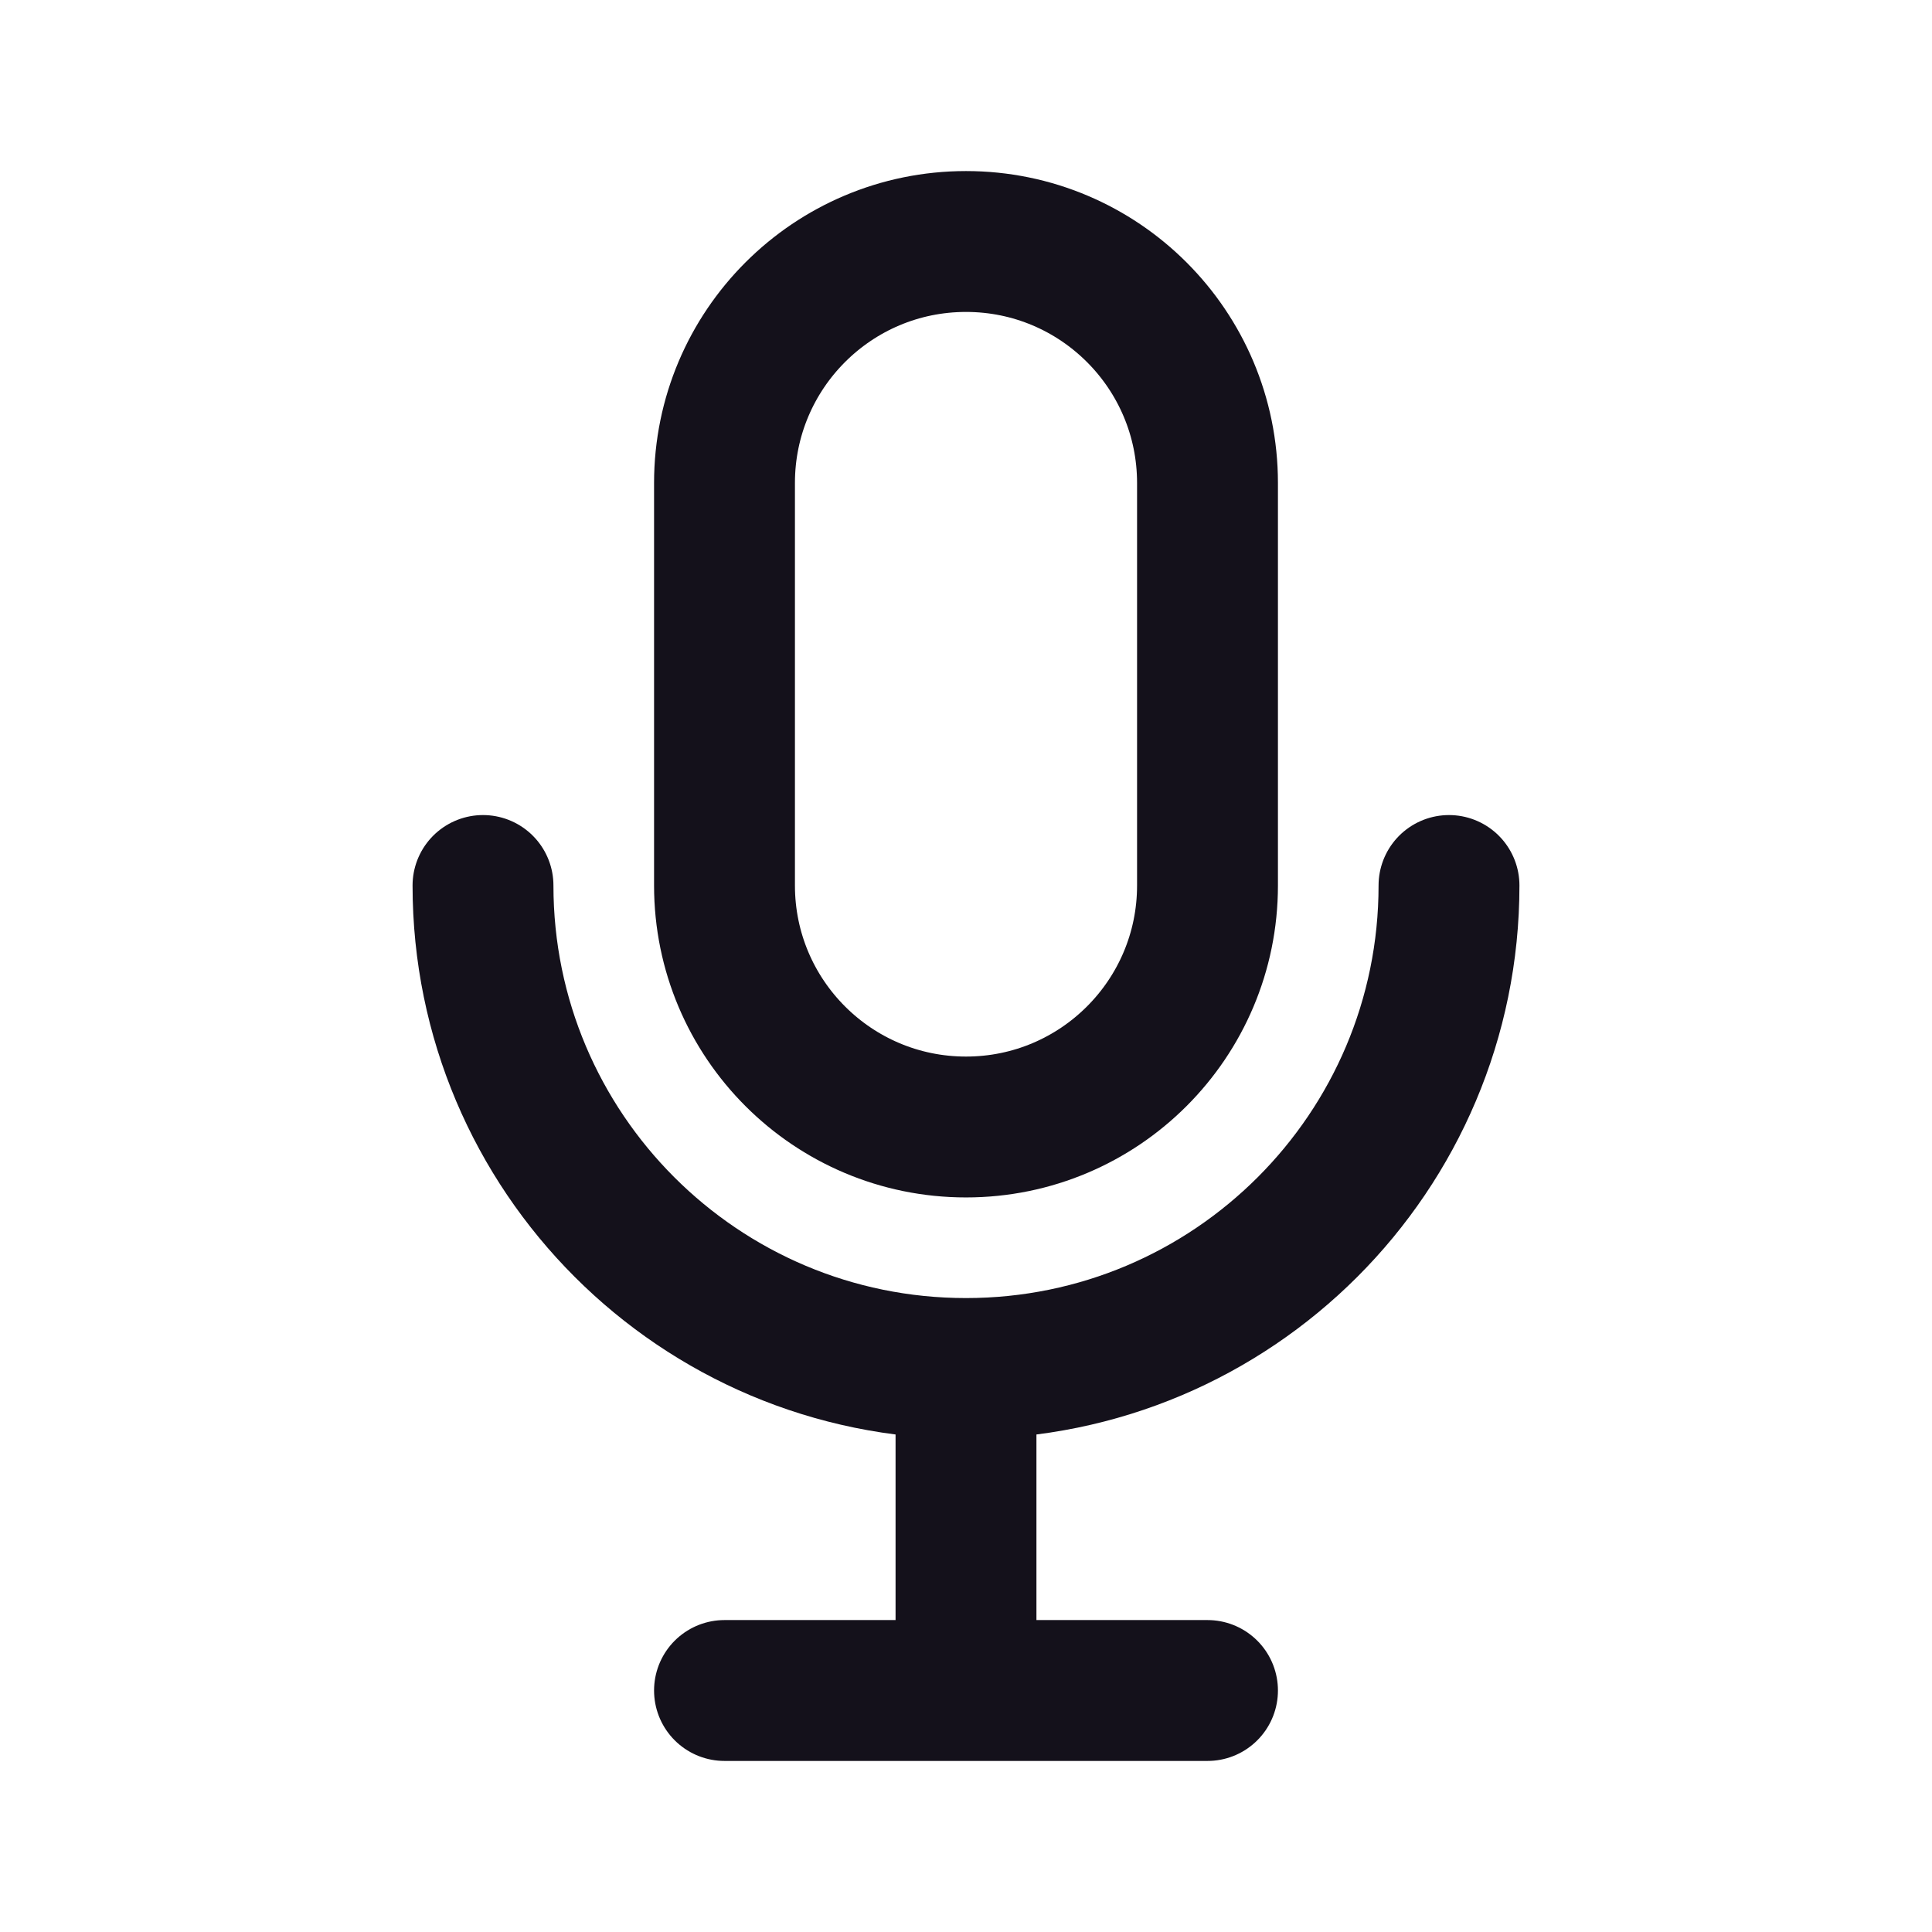
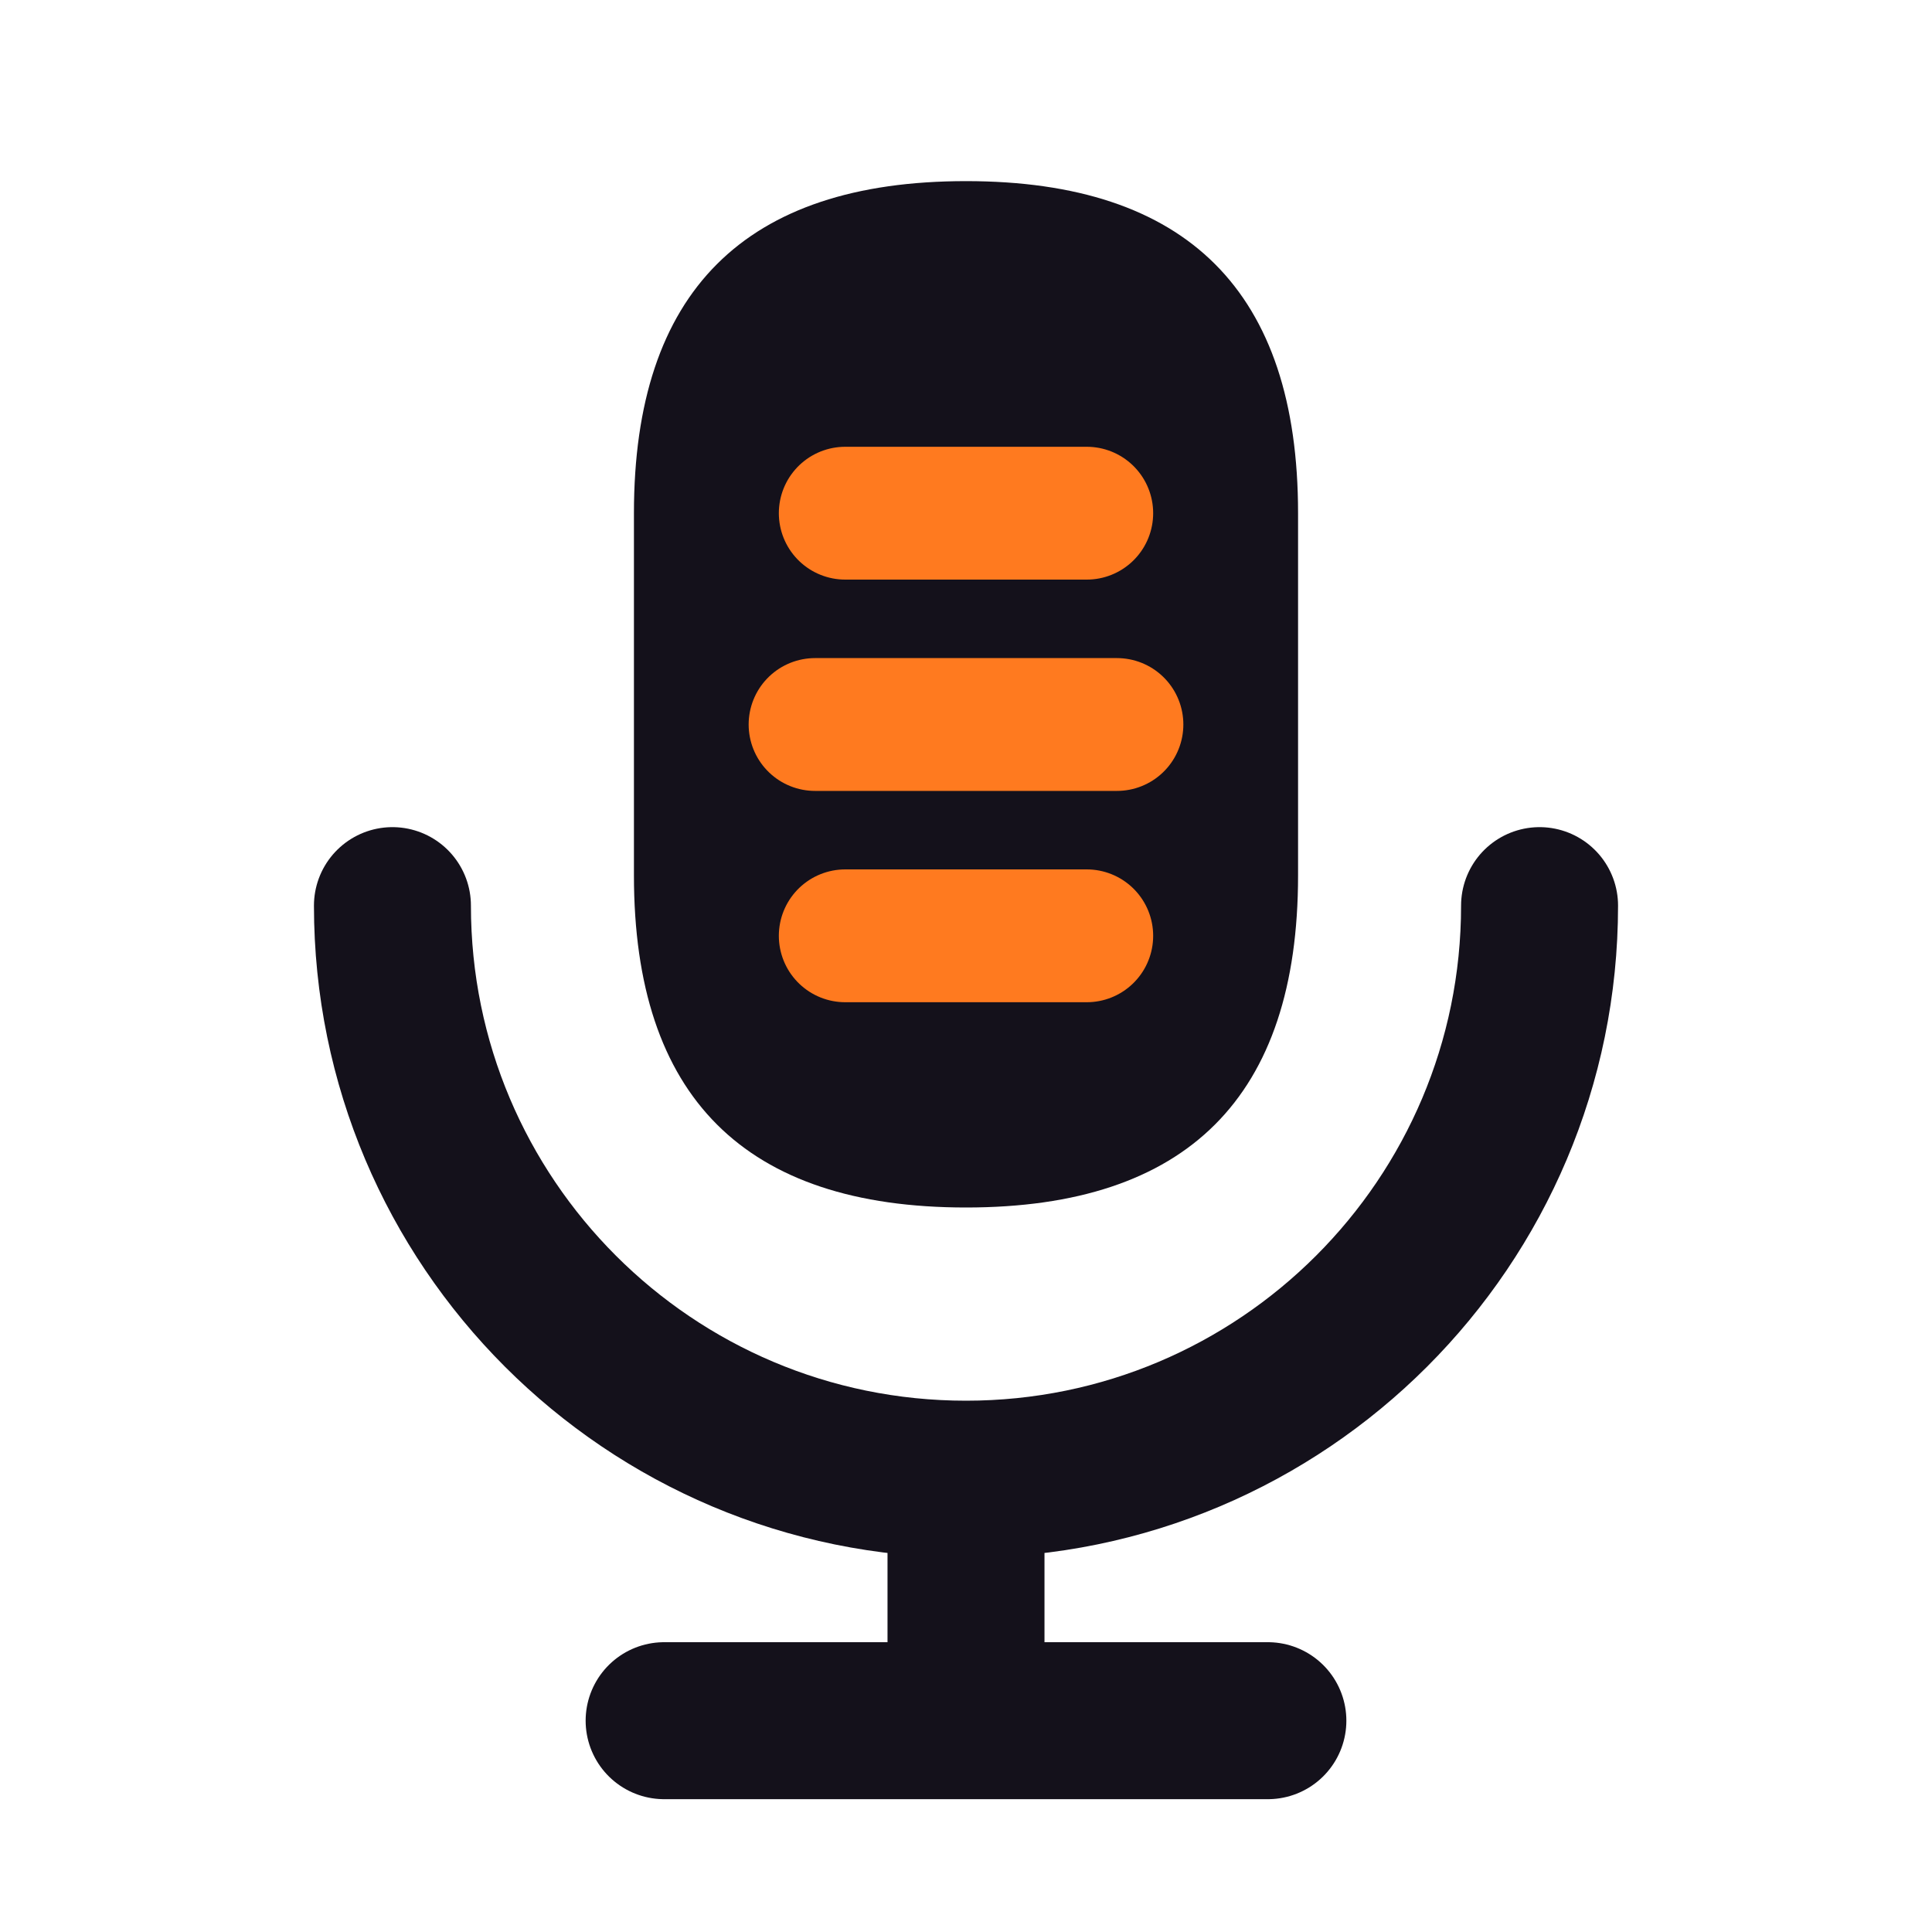
- <svg xmlns="http://www.w3.org/2000/svg" width="24" height="24" viewBox="0 0 24 24" fill="none" stroke="#14111B" stroke-width="1.75" stroke-linecap="round" stroke-linejoin="round">
-   <path d="M12 3 A3 3 0 0 1 15 6 V11 A3 3 0 0 1 9 11 V6 A3 3 0 0 1 12 3 Z M6 11 A6 6 0 0 0 18 11 M12 17 V21 M9 21 H15" />
+ <svg xmlns="http://www.w3.org/2000/svg" width="32" height="32" viewBox="0 0 32 32">
+   <path d="M16.0 3 H16.0 Q21.5 3 21.5 8.5 V14.5 Q21.5 20 16.0 20 H16.0 Q10.5 20 10.5 14.5 V8.5 Q10.5 3 16.0 3 Z" fill="#14111B" />
+   <path d="M14 8.5 H18 M13.5 12 H18.5 M14 15.5 H18" fill="none" stroke="#FF7A1F" stroke-width="2.2" stroke-linecap="round" stroke-linejoin="round" />
+   <path d="M6.5 15 A9.5 9.5 0 0 0 25.5 15 M16 24.5 V28.5 M11 28.5 H21" fill="none" stroke="#14111B" stroke-width="2.6" stroke-linecap="round" stroke-linejoin="round" />
</svg>
